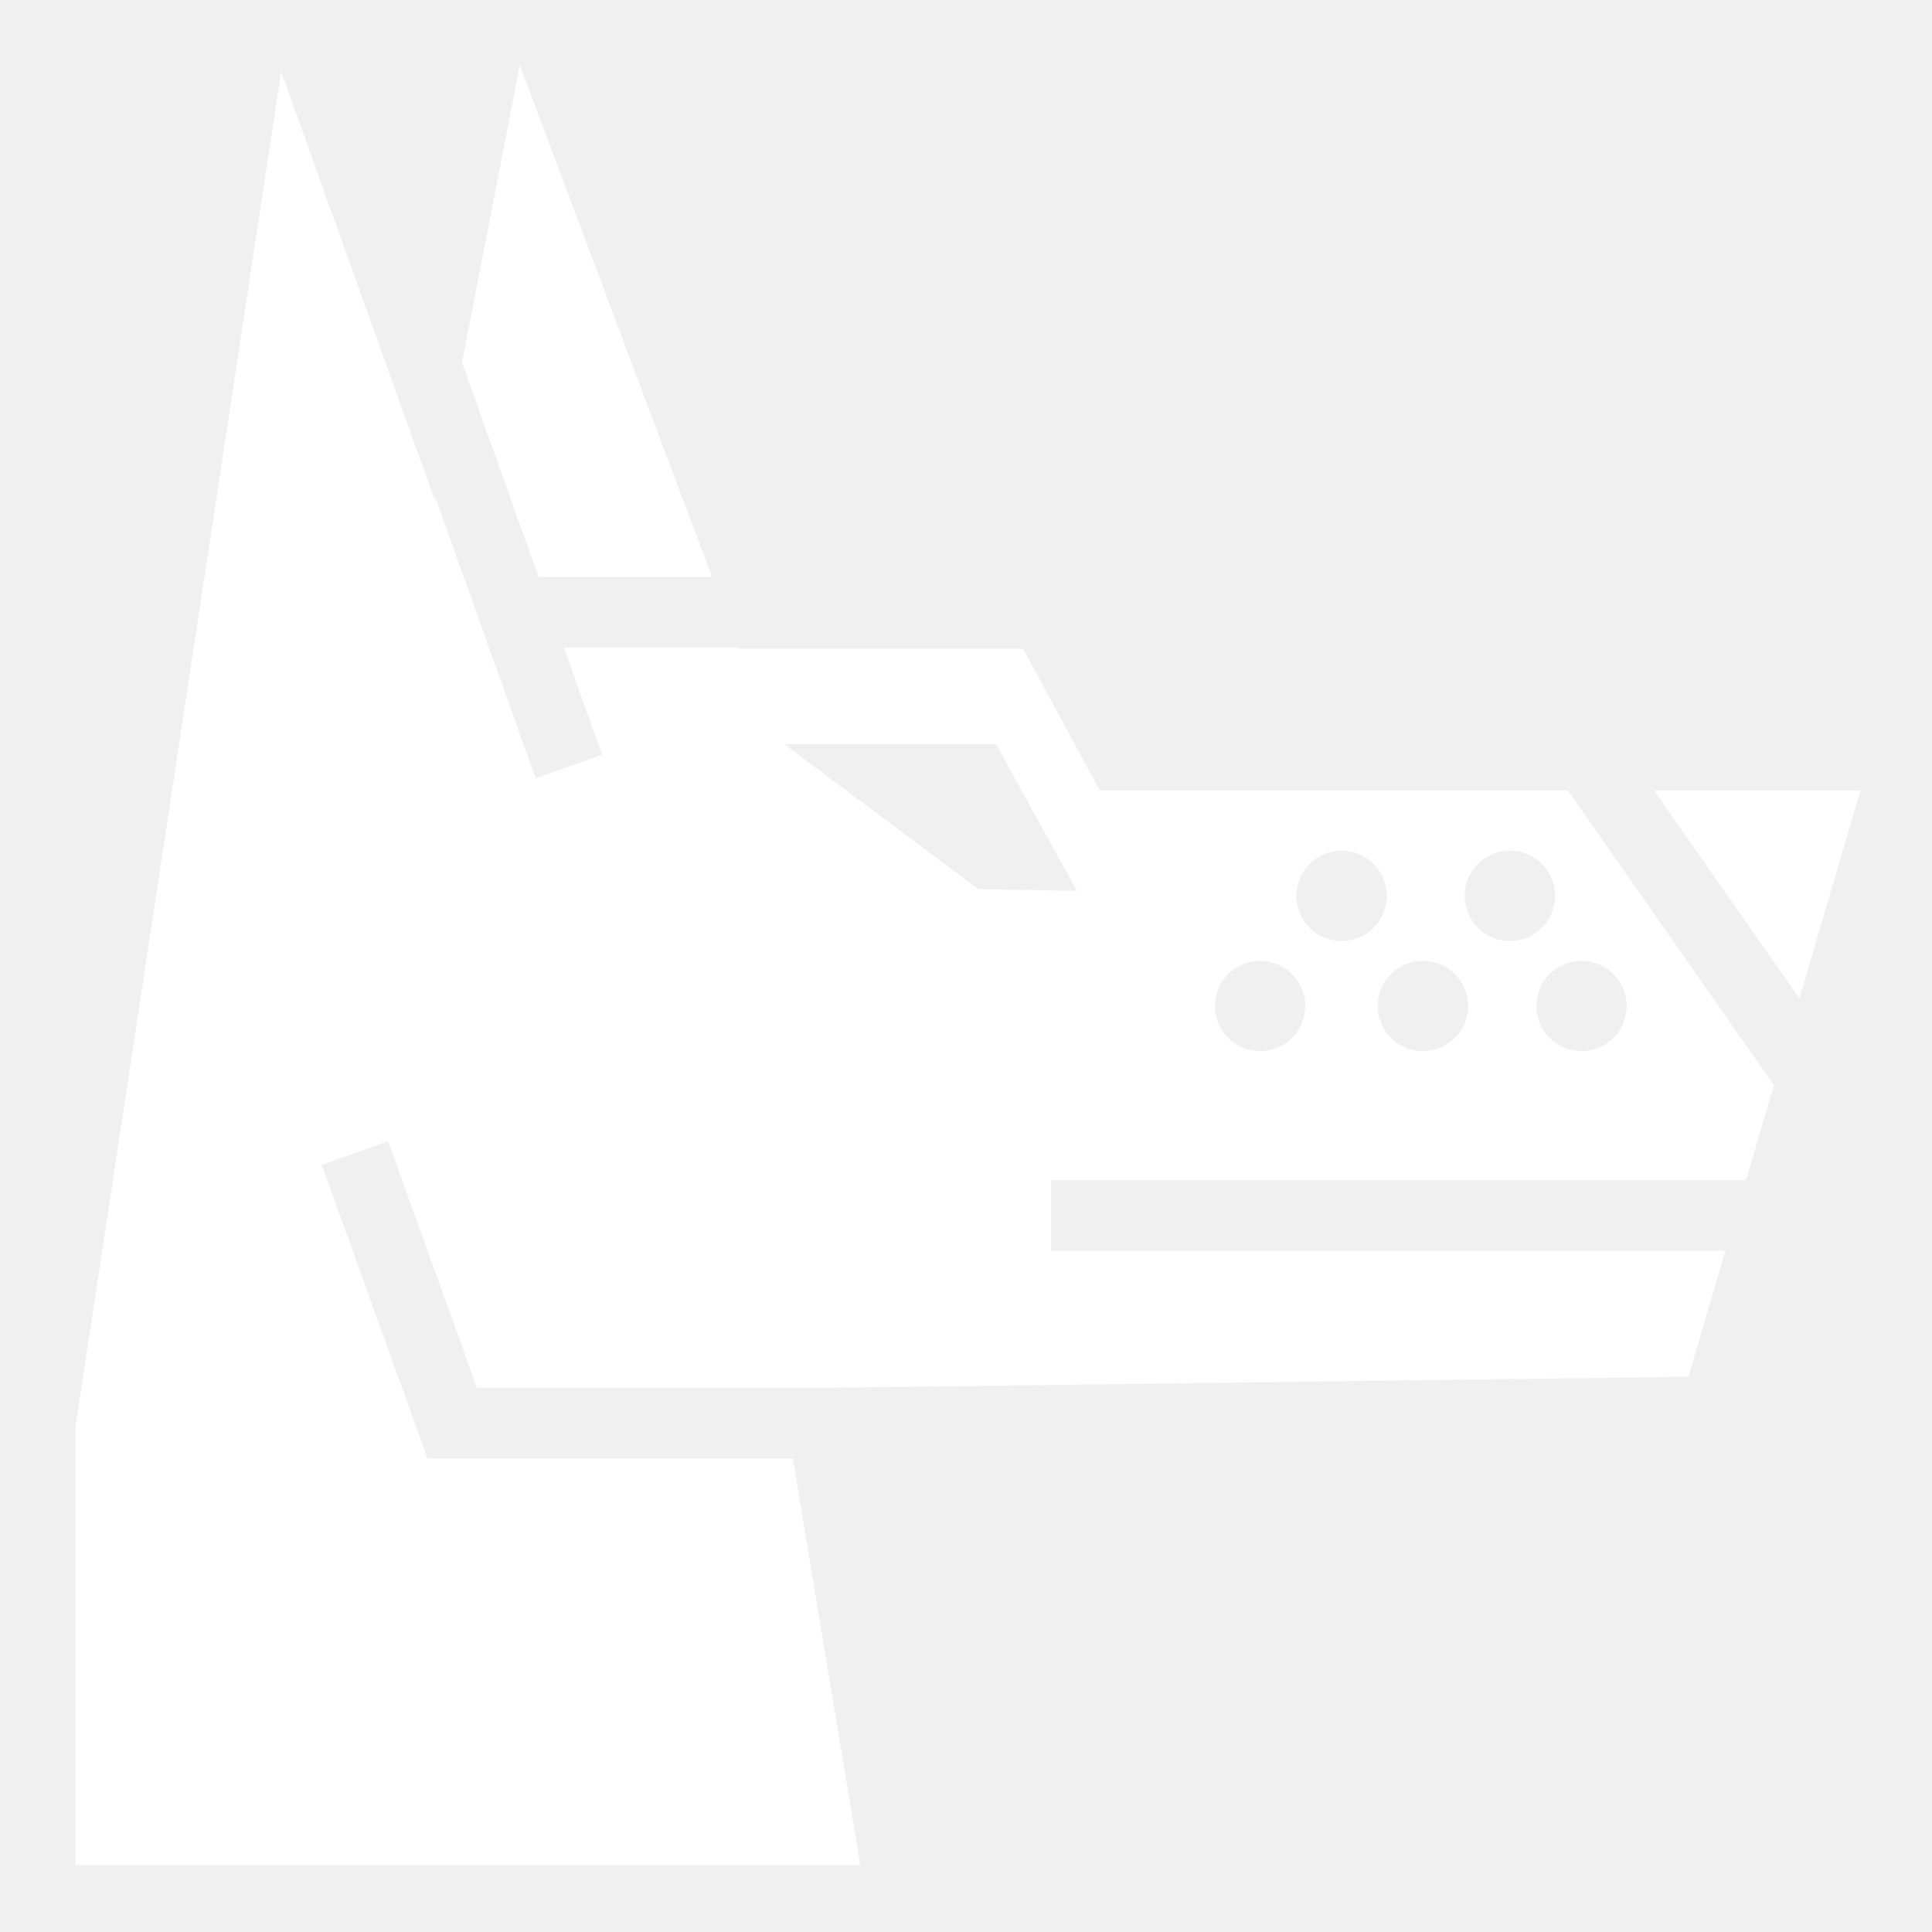
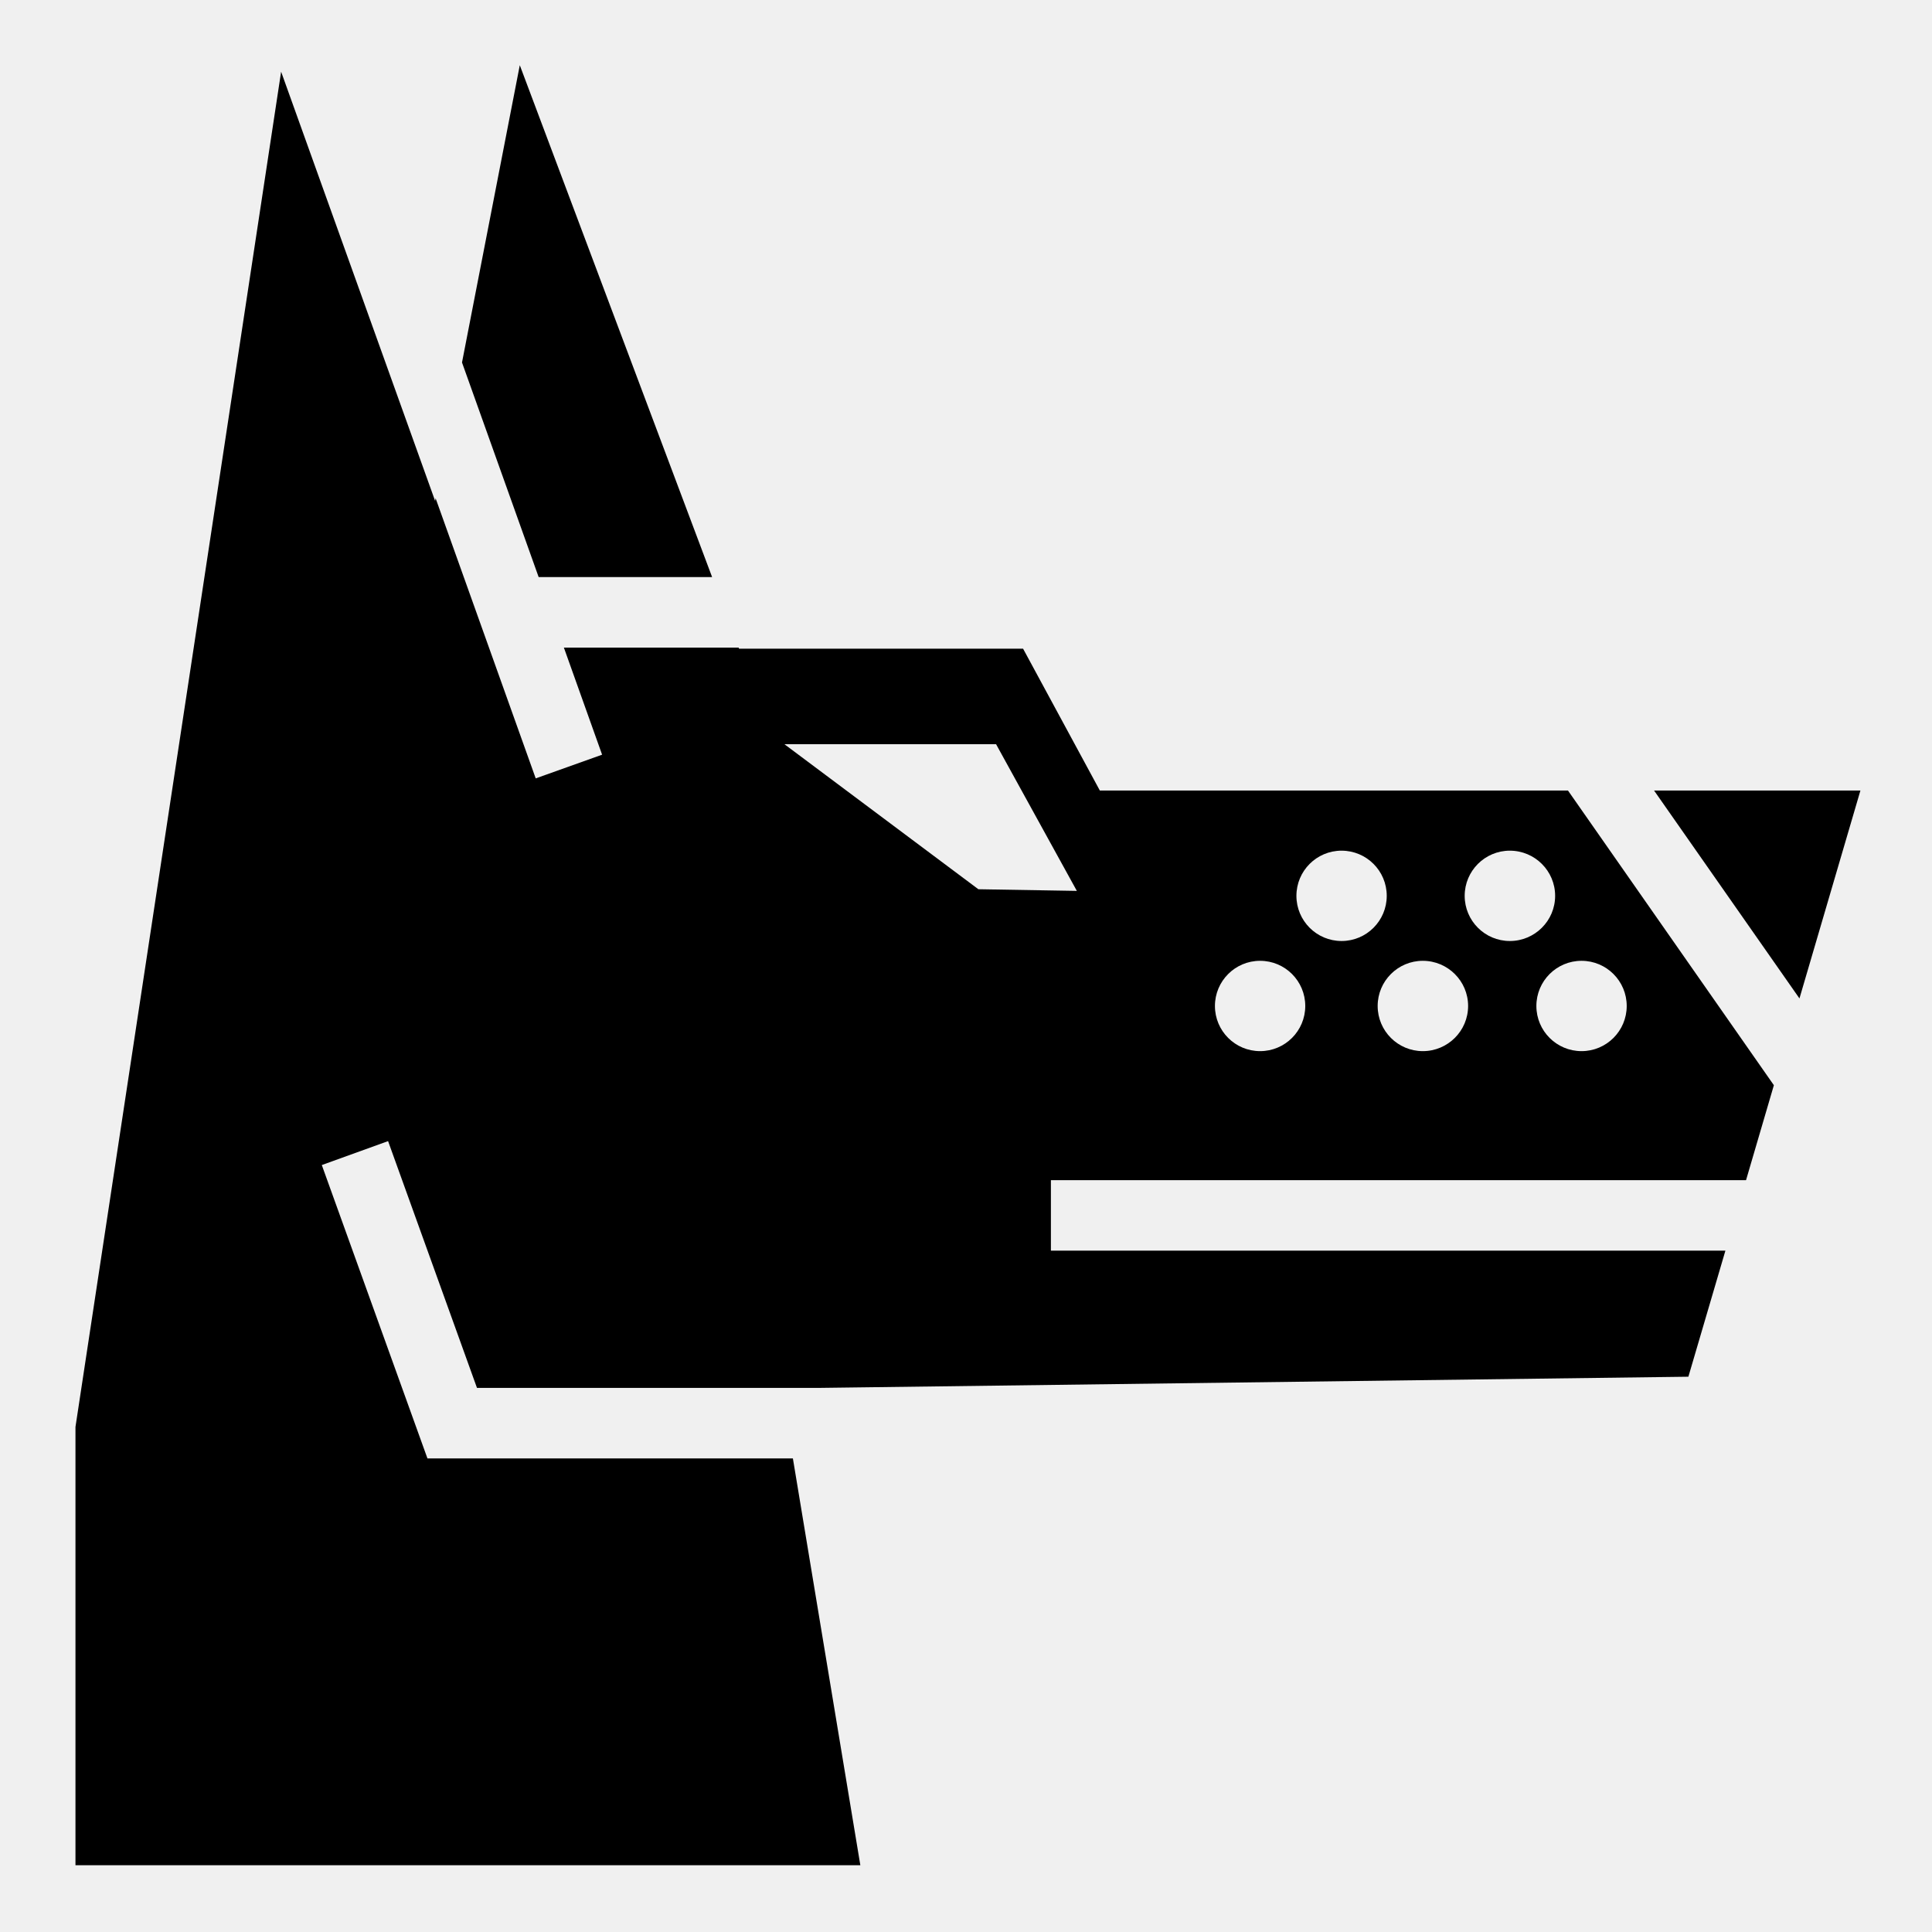
<svg xmlns="http://www.w3.org/2000/svg" viewBox="0 0 512 512" style="height: 512px; width: 512px;">
  <path d="M0 0h512v512H0z" fill="transparent" fill-opacity="0" />
  <g class="" transform="translate(0,0)" style="touch-action: none;">
-     <path d="M137.75 17.28l-15.313 78.782 20.313 56.876h45.97L137.75 17.28zM74.5 19L20 378.156v116.156h208L210.125 386.5H113.28l-2.218-6.156-25.78-71.594 17.562-6.344 23.562 65.406h90.344l230.688-2.968 9.812-33.406H278.5V312.75h184.22l7.374-25.156L415.53 209.5H291.47l-20.345-37.594h-75.28l-.095-.28h-46.313L159.563 200l-17.593 6.28-26.532-74.25-.126.72L74.5 19zm133.375 178.22h56.094l21.405 38.874-26.094-.438-51.405-38.437zm230.47 12.28l38.53 55.094L493.03 209.5h-54.686zm-82.814 15.938c6.613 0 11.97 5.356 11.97 11.968 0 6.613-5.357 11.97-11.97 11.97-6.61 0-11.967-5.357-11.967-11.97 0-6.612 5.356-11.97 11.968-11.97zm44.595 0c6.612 0 12 5.356 12 11.968 0 6.613-5.388 11.97-12 11.97s-11.97-5.357-11.97-11.97c0-6.612 5.358-11.97 11.97-11.97zm-66.188 29.187c6.612 0 11.97 5.356 11.97 11.97 0 6.61-5.358 11.967-11.97 11.967-6.61 0-11.968-5.356-11.968-11.968 0-6.613 5.356-11.97 11.967-11.97zm43.125 0c6.612 0 12 5.356 12 11.97 0 6.61-5.388 11.967-12 11.967-6.61 0-11.968-5.356-11.968-11.968 0-6.613 5.357-11.97 11.97-11.97zm42.063 0c6.612 0 11.97 5.356 11.97 11.97 0 6.61-5.358 11.967-11.97 11.967-6.612 0-11.97-5.356-11.97-11.968 0-6.613 5.358-11.97 11.97-11.97z" fill="#fff" fill-opacity="1" />
+     <path d="M137.75 17.28l-15.313 78.782 20.313 56.876h45.97L137.75 17.28zM74.5 19L20 378.156v116.156h208L210.125 386.5H113.28l-2.218-6.156-25.78-71.594 17.562-6.344 23.562 65.406h90.344l230.688-2.968 9.812-33.406H278.5V312.75h184.22l7.374-25.156L415.53 209.5H291.47l-20.345-37.594h-75.28l-.095-.28h-46.313L159.563 200l-17.593 6.28-26.532-74.25-.126.72L74.5 19zm133.375 178.22h56.094l21.405 38.874-26.094-.438-51.405-38.437zm230.47 12.28l38.53 55.094L493.03 209.5h-54.686zm-82.814 15.938c6.613 0 11.97 5.356 11.97 11.968 0 6.613-5.357 11.97-11.97 11.97-6.61 0-11.967-5.357-11.967-11.97 0-6.612 5.356-11.97 11.968-11.97zm44.595 0c6.612 0 12 5.356 12 11.968 0 6.613-5.388 11.97-12 11.97s-11.97-5.357-11.97-11.97c0-6.612 5.358-11.97 11.97-11.97zm-66.188 29.187c6.612 0 11.97 5.356 11.97 11.97 0 6.61-5.358 11.967-11.97 11.967-6.61 0-11.968-5.356-11.968-11.968 0-6.613 5.356-11.97 11.967-11.97zm43.125 0c6.612 0 12 5.356 12 11.97 0 6.61-5.388 11.967-12 11.967-6.61 0-11.968-5.356-11.968-11.968 0-6.613 5.357-11.97 11.97-11.97zm42.063 0c6.612 0 11.97 5.356 11.97 11.97 0 6.61-5.358 11.967-11.97 11.967-6.612 0-11.97-5.356-11.97-11.968 0-6.613 5.358-11.97 11.97-11.97z" fill-opacity="1" />
  </g>
</svg>
